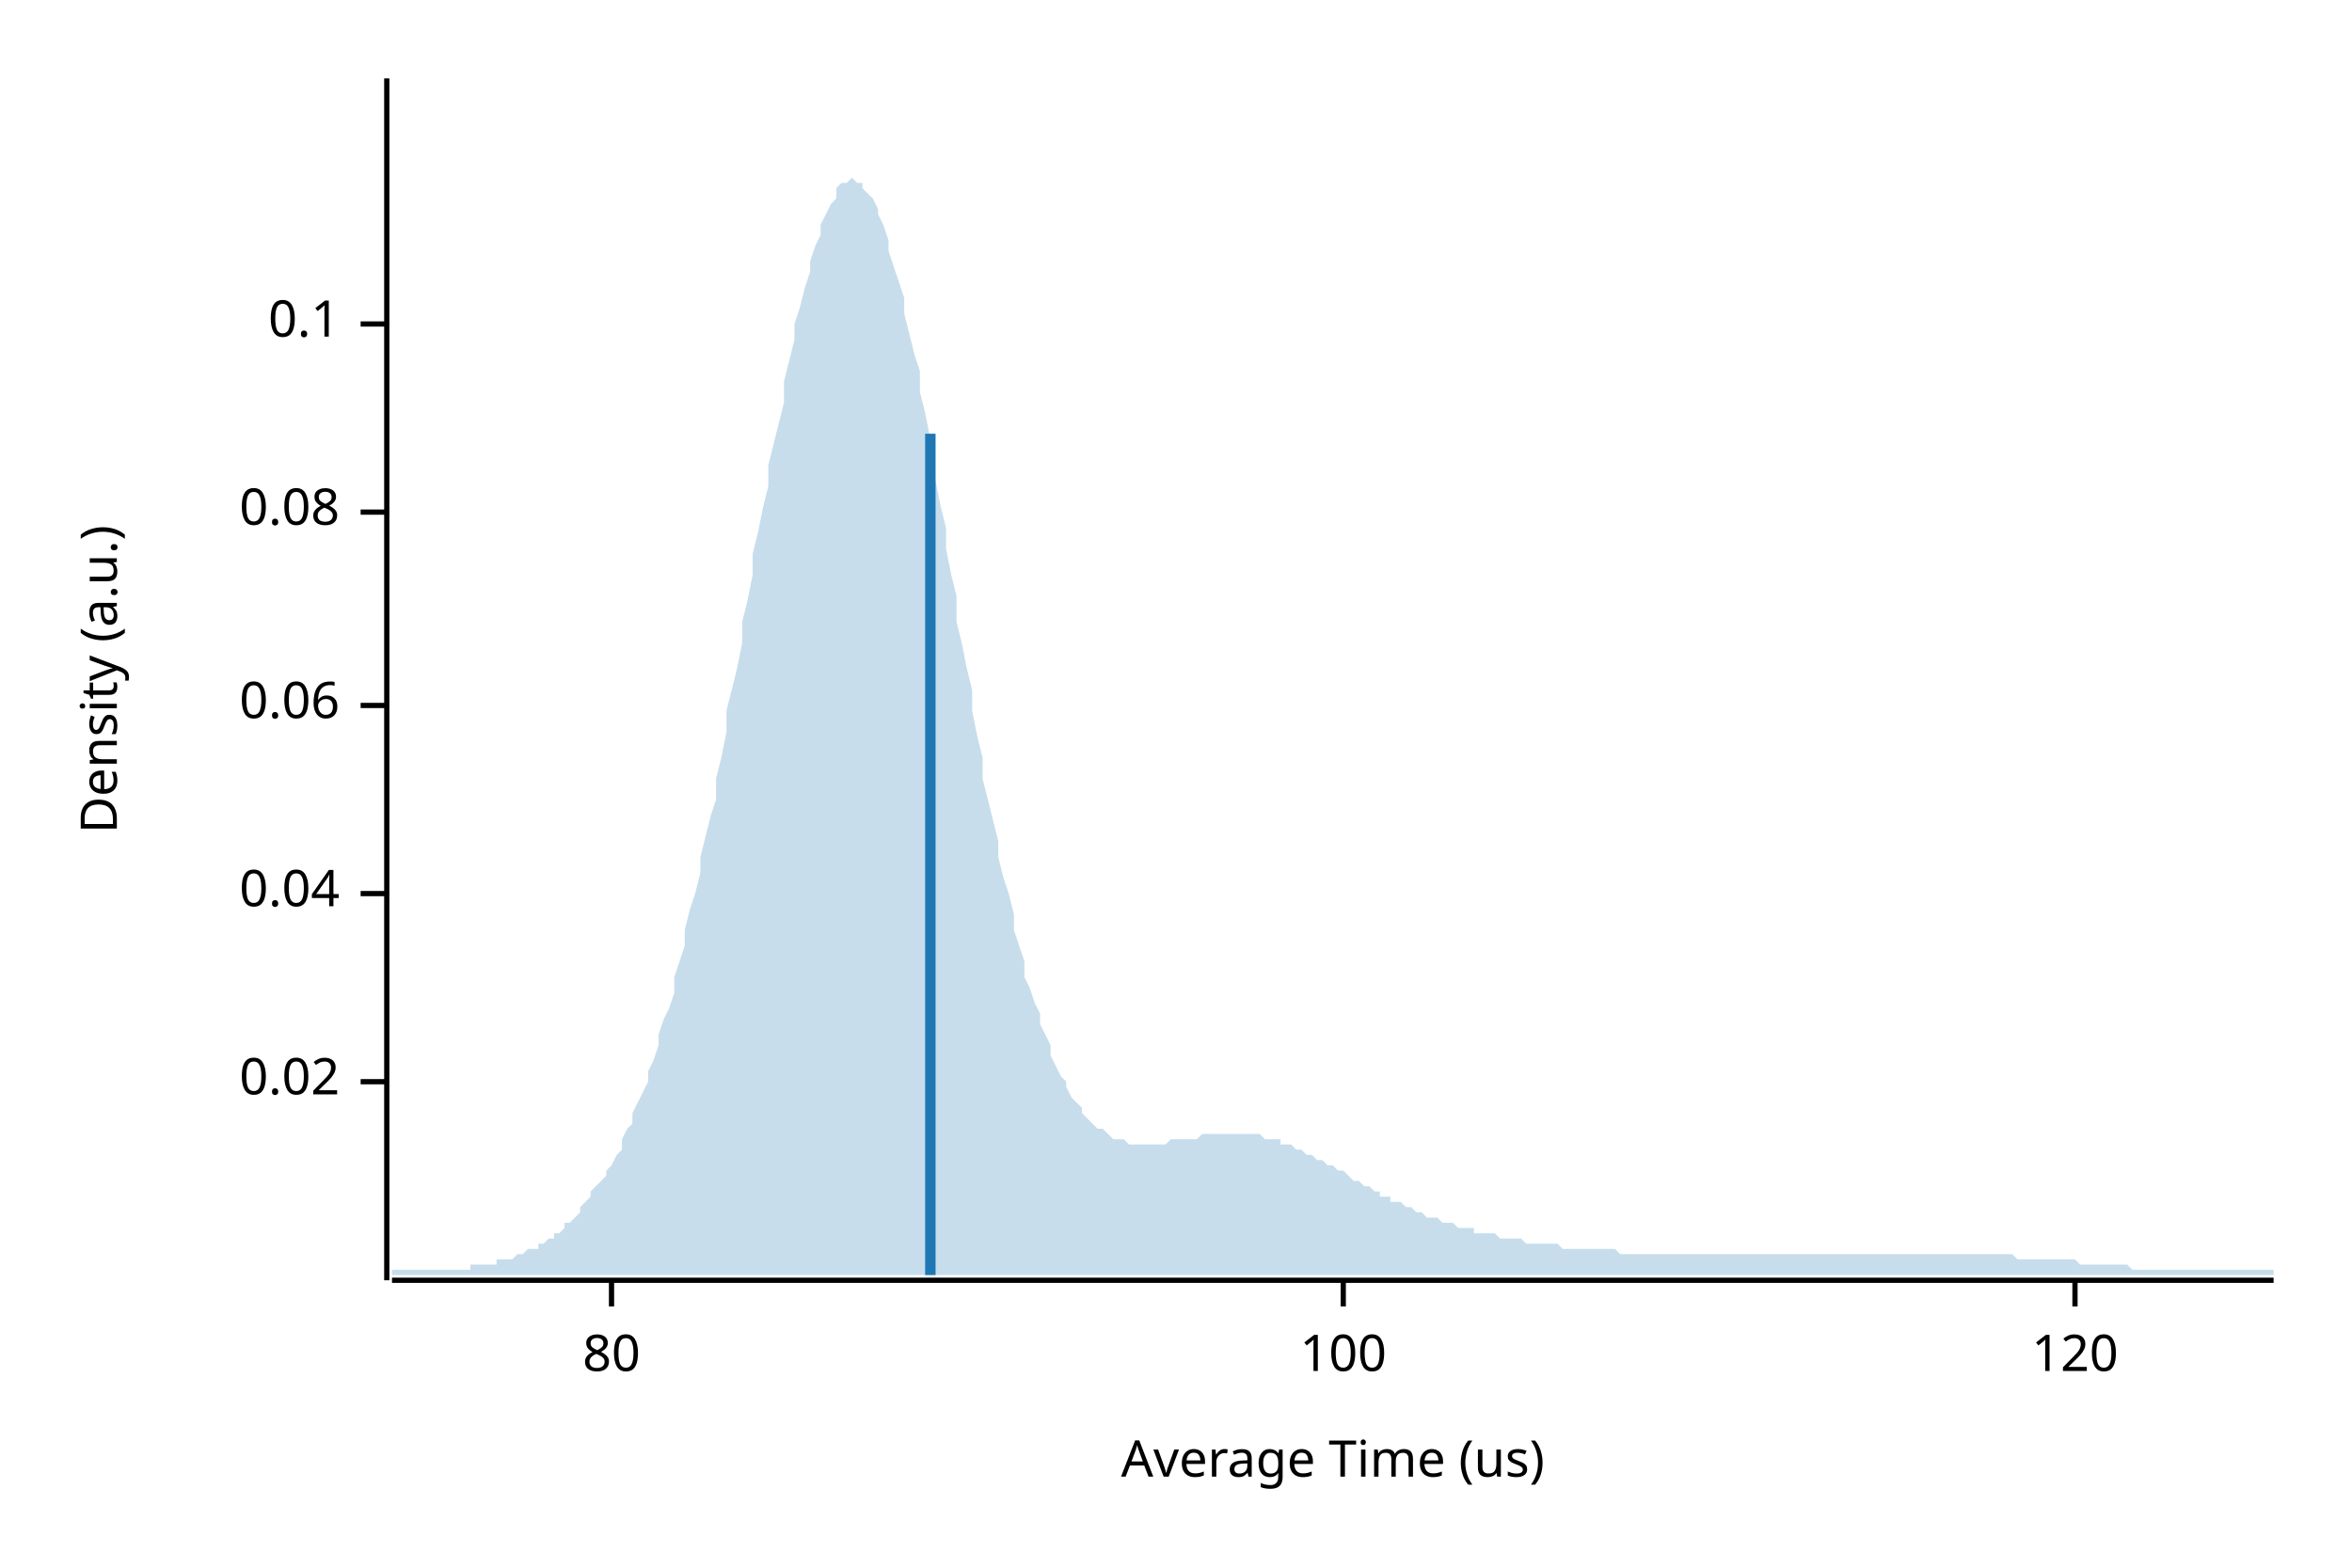
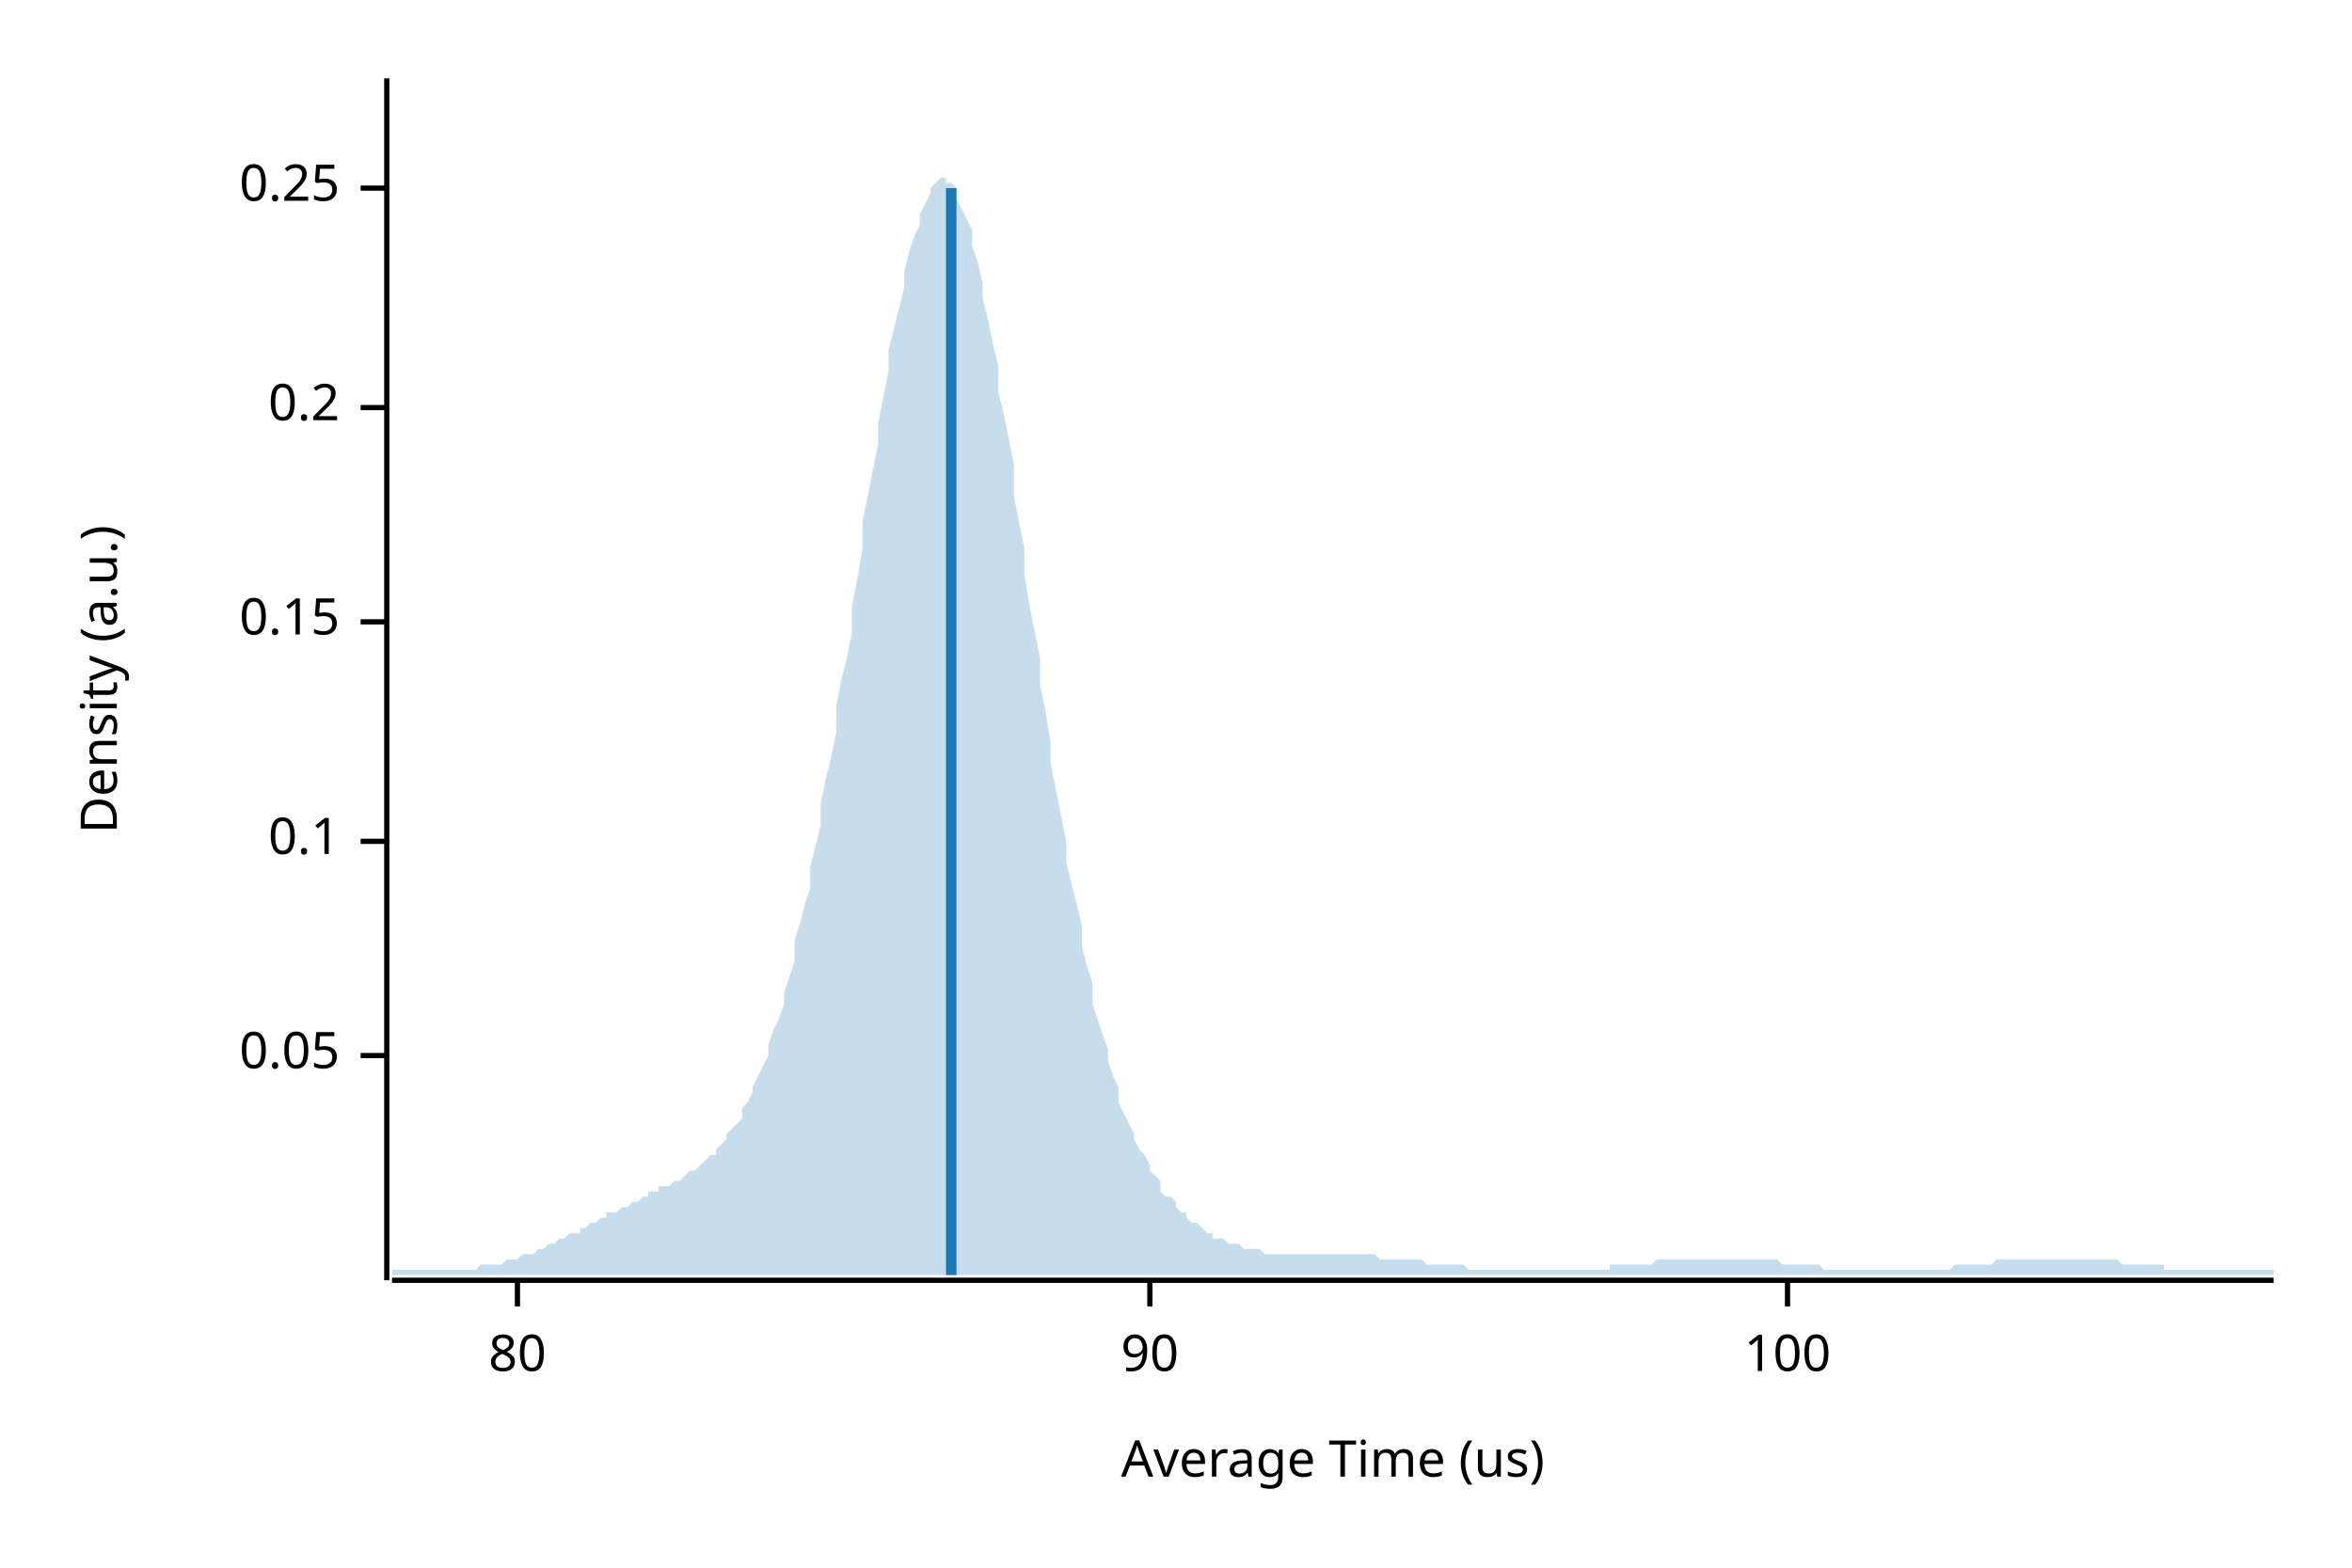
<svg xmlns="http://www.w3.org/2000/svg" width="450" height="300" viewBox="0 0 450 300">
  <text x="15" y="130" dy="0.76em" text-anchor="middle" font-family="sans-serif" font-size="9.677" opacity="1" fill="#000000" transform="rotate(270, 15, 130)">
Density (a.u.)
</text>
  <text x="255" y="285" dy="-0.5ex" text-anchor="middle" font-family="sans-serif" font-size="9.677" opacity="1" fill="#000000">
Average Time (us)
</text>
  <polyline fill="none" opacity="1" stroke="#000000" stroke-width="1" points="74,15 74,245 " />
-   <text x="65" y="207" dy="0.5ex" text-anchor="end" font-family="sans-serif" font-size="9.677" opacity="1" fill="#000000">
- 0.02
+   <text x="65" y="202" dy="0.5ex" text-anchor="end" font-family="sans-serif" font-size="9.677" opacity="1" fill="#000000">
+ 0.05
</text>
-   <polyline fill="none" opacity="1" stroke="#000000" stroke-width="1" points="69,207 74,207 " />
-   <text x="65" y="171" dy="0.5ex" text-anchor="end" font-family="sans-serif" font-size="9.677" opacity="1" fill="#000000">
- 0.04
- </text>
-   <polyline fill="none" opacity="1" stroke="#000000" stroke-width="1" points="69,171 74,171 " />
-   <text x="65" y="135" dy="0.5ex" text-anchor="end" font-family="sans-serif" font-size="9.677" opacity="1" fill="#000000">
- 0.06
- </text>
-   <polyline fill="none" opacity="1" stroke="#000000" stroke-width="1" points="69,135 74,135 " />
-   <text x="65" y="98" dy="0.5ex" text-anchor="end" font-family="sans-serif" font-size="9.677" opacity="1" fill="#000000">
- 0.08
- </text>
-   <polyline fill="none" opacity="1" stroke="#000000" stroke-width="1" points="69,98 74,98 " />
-   <text x="65" y="62" dy="0.5ex" text-anchor="end" font-family="sans-serif" font-size="9.677" opacity="1" fill="#000000">
+   <polyline fill="none" opacity="1" stroke="#000000" stroke-width="1" points="69,202 74,202 " />
+   <text x="65" y="161" dy="0.5ex" text-anchor="end" font-family="sans-serif" font-size="9.677" opacity="1" fill="#000000">
0.1
</text>
-   <polyline fill="none" opacity="1" stroke="#000000" stroke-width="1" points="69,62 74,62 " />
+   <polyline fill="none" opacity="1" stroke="#000000" stroke-width="1" points="69,161 74,161 " />
+   <text x="65" y="119" dy="0.5ex" text-anchor="end" font-family="sans-serif" font-size="9.677" opacity="1" fill="#000000">
+ 0.15
+ </text>
+   <polyline fill="none" opacity="1" stroke="#000000" stroke-width="1" points="69,119 74,119 " />
+   <text x="65" y="78" dy="0.5ex" text-anchor="end" font-family="sans-serif" font-size="9.677" opacity="1" fill="#000000">
+ 0.2
+ </text>
+   <polyline fill="none" opacity="1" stroke="#000000" stroke-width="1" points="69,78 74,78 " />
+   <text x="65" y="36" dy="0.5ex" text-anchor="end" font-family="sans-serif" font-size="9.677" opacity="1" fill="#000000">
+ 0.25
+ </text>
+   <polyline fill="none" opacity="1" stroke="#000000" stroke-width="1" points="69,36 74,36 " />
  <polyline fill="none" opacity="1" stroke="#000000" stroke-width="1" points="75,245 435,245 " />
-   <text x="117" y="255" dy="0.76em" text-anchor="middle" font-family="sans-serif" font-size="9.677" opacity="1" fill="#000000">
+   <text x="99" y="255" dy="0.76em" text-anchor="middle" font-family="sans-serif" font-size="9.677" opacity="1" fill="#000000">
80
</text>
-   <polyline fill="none" opacity="1" stroke="#000000" stroke-width="1" points="117,245 117,250 " />
-   <text x="257" y="255" dy="0.76em" text-anchor="middle" font-family="sans-serif" font-size="9.677" opacity="1" fill="#000000">
+   <polyline fill="none" opacity="1" stroke="#000000" stroke-width="1" points="99,245 99,250 " />
+   <text x="220" y="255" dy="0.76em" text-anchor="middle" font-family="sans-serif" font-size="9.677" opacity="1" fill="#000000">
+ 90
+ </text>
+   <polyline fill="none" opacity="1" stroke="#000000" stroke-width="1" points="220,245 220,250 " />
+   <text x="342" y="255" dy="0.76em" text-anchor="middle" font-family="sans-serif" font-size="9.677" opacity="1" fill="#000000">
100
</text>
-   <polyline fill="none" opacity="1" stroke="#000000" stroke-width="1" points="257,245 257,250 " />
-   <text x="397" y="255" dy="0.76em" text-anchor="middle" font-family="sans-serif" font-size="9.677" opacity="1" fill="#000000">
- 120
- </text>
-   <polyline fill="none" opacity="1" stroke="#000000" stroke-width="1" points="397,245 397,250 " />
-   <polygon opacity="0.25" fill="#1F78B4" points="75,243 75,243 76,243 77,243 77,243 78,243 79,243 80,243 80,243 81,243 82,243 82,243 83,243 84,243 85,243 85,243 86,243 87,243 87,243 88,243 89,243 90,243 90,242 91,242 92,242 93,242 93,242 94,242 95,242 95,241 96,241 97,241 98,241 98,241 99,240 100,240 100,240 101,239 102,239 103,239 103,238 104,238 105,237 106,237 106,236 107,236 108,235 108,234 109,234 110,233 111,232 111,231 112,230 113,229 113,228 114,227 115,226 116,225 116,224 117,223 118,221 119,220 119,218 120,216 121,215 121,213 122,211 123,209 124,207 124,205 125,203 126,200 126,198 127,195 128,193 129,190 129,187 130,184 131,181 131,178 132,174 133,171 134,167 134,164 135,160 136,156 137,153 137,149 138,145 139,140 139,136 140,132 141,128 142,123 142,119 143,115 144,110 144,106 145,102 146,97 147,93 147,89 148,85 149,81 150,77 150,73 151,69 152,65 152,62 153,59 154,55 155,52 155,50 156,47 157,45 157,43 158,41 159,39 160,38 160,36 161,35 162,35 163,34 163,34 164,35 165,35 165,36 166,37 167,38 168,40 168,41 169,43 170,46 170,48 171,51 172,54 173,57 173,60 174,64 175,68 176,71 176,75 177,79 178,84 178,88 179,92 180,97 181,101 181,105 182,110 183,114 183,119 184,123 185,128 186,132 186,136 187,141 188,145 188,149 189,153 190,157 191,161 191,164 192,168 193,171 194,175 194,178 195,181 196,184 196,187 197,189 198,192 199,194 199,196 200,198 201,200 201,202 202,204 203,206 204,207 204,208 205,210 206,211 207,212 207,213 208,214 209,215 209,215 210,216 211,216 212,217 212,217 213,218 214,218 214,218 215,218 216,219 217,219 217,219 218,219 219,219 220,219 220,219 221,219 222,219 222,219 223,219 224,218 225,218 225,218 226,218 227,218 227,218 228,218 229,218 230,217 230,217 231,217 232,217 232,217 233,217 234,217 235,217 235,217 236,217 237,217 238,217 238,217 239,217 240,217 240,217 241,217 242,218 243,218 243,218 244,218 245,218 245,219 246,219 247,219 248,220 248,220 249,220 250,221 251,221 251,221 252,222 253,222 253,222 254,223 255,223 256,224 256,224 257,224 258,225 258,225 259,226 260,226 261,227 261,227 262,227 263,228 264,228 264,229 265,229 266,229 266,230 267,230 268,230 269,231 269,231 270,231 271,232 271,232 272,232 273,233 274,233 274,233 275,233 276,234 277,234 277,234 278,234 279,235 279,235 280,235 281,235 282,235 282,236 283,236 284,236 284,236 285,236 286,236 287,237 287,237 288,237 289,237 289,237 290,237 291,237 292,238 292,238 293,238 294,238 295,238 295,238 296,238 297,238 297,238 298,238 299,239 300,239 300,239 301,239 302,239 302,239 303,239 304,239 305,239 305,239 306,239 307,239 308,239 308,239 309,239 310,240 310,240 311,240 312,240 313,240 313,240 314,240 315,240 315,240 316,240 317,240 318,240 318,240 319,240 320,240 321,240 321,240 322,240 323,240 323,240 324,240 325,240 326,240 326,240 327,240 328,240 328,240 329,240 330,240 331,240 331,240 332,240 333,240 333,240 334,240 335,240 336,240 336,240 337,240 338,240 339,240 339,240 340,240 341,240 341,240 342,240 343,240 344,240 344,240 345,240 346,240 346,240 347,240 348,240 349,240 349,240 350,240 351,240 352,240 352,240 353,240 354,240 354,240 355,240 356,240 357,240 357,240 358,240 359,240 359,240 360,240 361,240 362,240 362,240 363,240 364,240 365,240 365,240 366,240 367,240 367,240 368,240 369,240 370,240 370,240 371,240 372,240 372,240 373,240 374,240 375,240 375,240 376,240 377,240 378,240 378,240 379,240 380,240 380,240 381,240 382,240 383,240 383,240 384,240 385,240 385,240 386,241 387,241 388,241 388,241 389,241 390,241 390,241 391,241 392,241 393,241 393,241 394,241 395,241 396,241 396,241 397,241 398,242 398,242 399,242 400,242 401,242 401,242 402,242 403,242 403,242 404,242 405,242 406,242 406,242 407,242 408,243 409,243 409,243 410,243 411,243 411,243 412,243 413,243 414,243 414,243 415,243 416,243 416,243 417,243 418,243 419,243 419,243 420,243 421,243 422,243 422,243 423,243 424,243 424,243 425,243 426,243 427,243 427,243 428,243 429,243 429,243 430,243 431,243 432,243 432,243 433,243 434,243 435,243 435,244 75,244 " />
-   <polyline fill="none" opacity="1" stroke="#1F78B4" stroke-width="2" points="178,244 178,83 " />
+   <polyline fill="none" opacity="1" stroke="#000000" stroke-width="1" points="342,245 342,250 " />
+   <polygon opacity="0.25" fill="#1F78B4" points="75,243 75,243 76,243 77,243 77,243 78,243 79,243 80,243 80,243 81,243 82,243 82,243 83,243 84,243 85,243 85,243 86,243 87,243 87,243 88,243 89,243 90,243 90,243 91,243 92,242 93,242 93,242 94,242 95,242 95,242 96,242 97,241 98,241 98,241 99,241 100,240 100,240 101,240 102,240 103,239 103,239 104,239 105,238 106,238 106,238 107,237 108,237 108,237 109,236 110,236 111,236 111,235 112,235 113,234 113,234 114,234 115,233 116,233 116,232 117,232 118,232 119,231 119,231 120,231 121,230 121,230 122,230 123,229 124,229 124,228 125,228 126,228 126,227 127,227 128,227 129,226 129,226 130,226 131,225 131,225 132,224 133,224 134,223 134,223 135,222 136,221 137,221 137,220 138,219 139,218 139,217 140,216 141,215 142,214 142,212 143,211 144,209 144,208 145,206 146,204 147,202 147,200 148,197 149,195 150,192 150,190 151,187 152,184 152,180 153,177 154,173 155,170 155,166 156,162 157,158 157,154 158,149 159,145 160,140 160,135 161,130 162,126 163,121 163,116 164,111 165,105 165,100 166,95 167,90 168,85 168,81 169,76 170,71 170,67 171,63 172,59 173,55 173,52 174,48 175,45 176,43 176,41 177,39 178,37 178,36 179,35 180,34 181,34 181,35 182,35 183,36 183,38 184,40 185,42 186,44 186,47 187,50 188,54 188,57 189,61 190,66 191,70 191,75 192,79 193,84 194,89 194,95 195,100 196,105 196,110 197,116 198,121 199,126 199,131 200,136 201,142 201,146 202,151 203,156 204,161 204,165 205,169 206,173 207,177 207,181 208,185 209,188 209,192 210,195 211,198 212,201 212,203 213,206 214,208 214,211 215,213 216,215 217,217 217,218 218,220 219,221 220,223 220,224 221,225 222,226 222,228 223,229 224,229 225,230 225,231 226,232 227,232 227,233 228,234 229,234 230,235 230,235 231,236 232,236 232,237 233,237 234,237 235,238 235,238 236,238 237,238 238,239 238,239 239,239 240,239 240,239 241,239 242,240 243,240 243,240 244,240 245,240 245,240 246,240 247,240 248,240 248,240 249,240 250,240 251,240 251,240 252,240 253,240 253,240 254,240 255,240 256,240 256,240 257,240 258,240 258,240 259,240 260,240 261,240 261,240 262,240 263,240 264,241 264,241 265,241 266,241 266,241 267,241 268,241 269,241 269,241 270,241 271,241 271,241 272,241 273,242 274,242 274,242 275,242 276,242 277,242 277,242 278,242 279,242 279,242 280,242 281,243 282,243 282,243 283,243 284,243 284,243 285,243 286,243 287,243 287,243 288,243 289,243 289,243 290,243 291,243 292,243 292,243 293,243 294,243 295,243 295,243 296,243 297,243 297,243 298,243 299,243 300,243 300,243 301,243 302,243 302,243 303,243 304,243 305,243 305,243 306,243 307,243 308,243 308,242 309,242 310,242 310,242 311,242 312,242 313,242 313,242 314,242 315,242 315,242 316,242 317,241 318,241 318,241 319,241 320,241 321,241 321,241 322,241 323,241 323,241 324,241 325,241 326,241 326,241 327,241 328,241 328,241 329,241 330,241 331,241 331,241 332,241 333,241 333,241 334,241 335,241 336,241 336,241 337,241 338,241 339,241 339,241 340,241 341,242 341,242 342,242 343,242 344,242 344,242 345,242 346,242 346,242 347,242 348,242 349,243 349,243 350,243 351,243 352,243 352,243 353,243 354,243 354,243 355,243 356,243 357,243 357,243 358,243 359,243 359,243 360,243 361,243 362,243 362,243 363,243 364,243 365,243 365,243 366,243 367,243 367,243 368,243 369,243 370,243 370,243 371,243 372,243 372,243 373,243 374,242 375,242 375,242 376,242 377,242 378,242 378,242 379,242 380,242 380,242 381,242 382,241 383,241 383,241 384,241 385,241 385,241 386,241 387,241 388,241 388,241 389,241 390,241 390,241 391,241 392,241 393,241 393,241 394,241 395,241 396,241 396,241 397,241 398,241 398,241 399,241 400,241 401,241 401,241 402,241 403,241 403,241 404,241 405,241 406,242 406,242 407,242 408,242 409,242 409,242 410,242 411,242 411,242 412,242 413,242 414,242 414,243 415,243 416,243 416,243 417,243 418,243 419,243 419,243 420,243 421,243 422,243 422,243 423,243 424,243 424,243 425,243 426,243 427,243 427,243 428,243 429,243 429,243 430,243 431,243 432,243 432,243 433,243 434,243 435,243 435,244 75,244 " />
+   <polyline fill="none" opacity="1" stroke="#1F78B4" stroke-width="2" points="182,244 182,36 " />
</svg>
